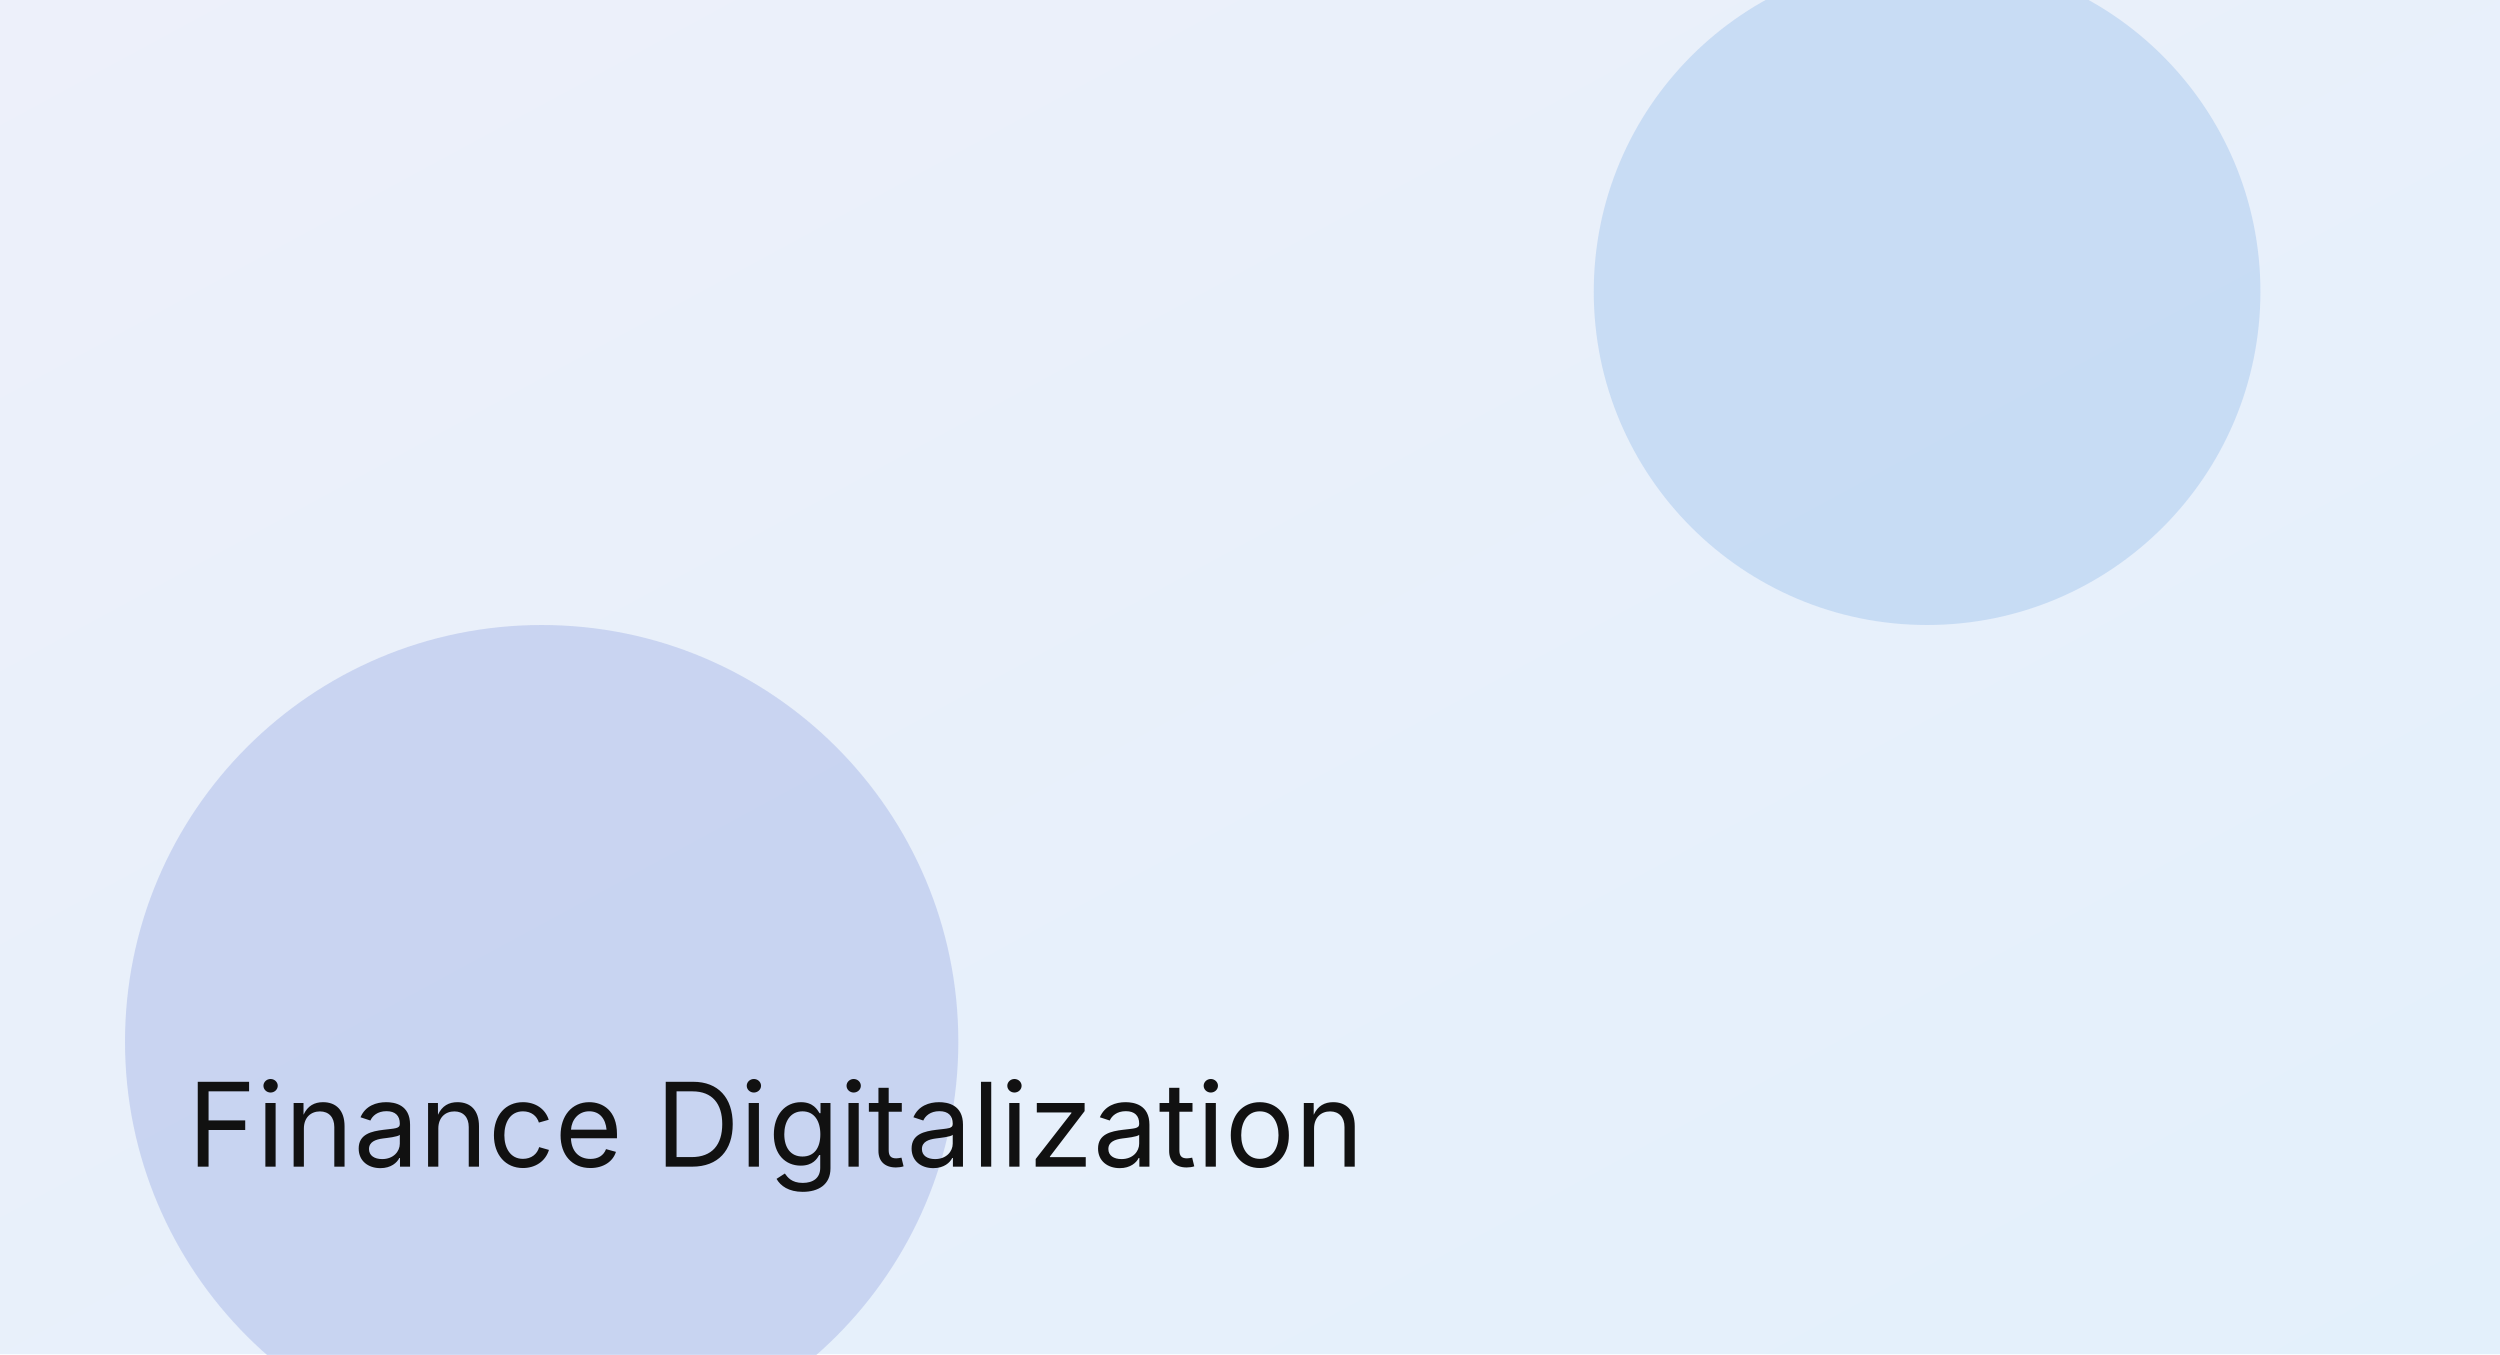
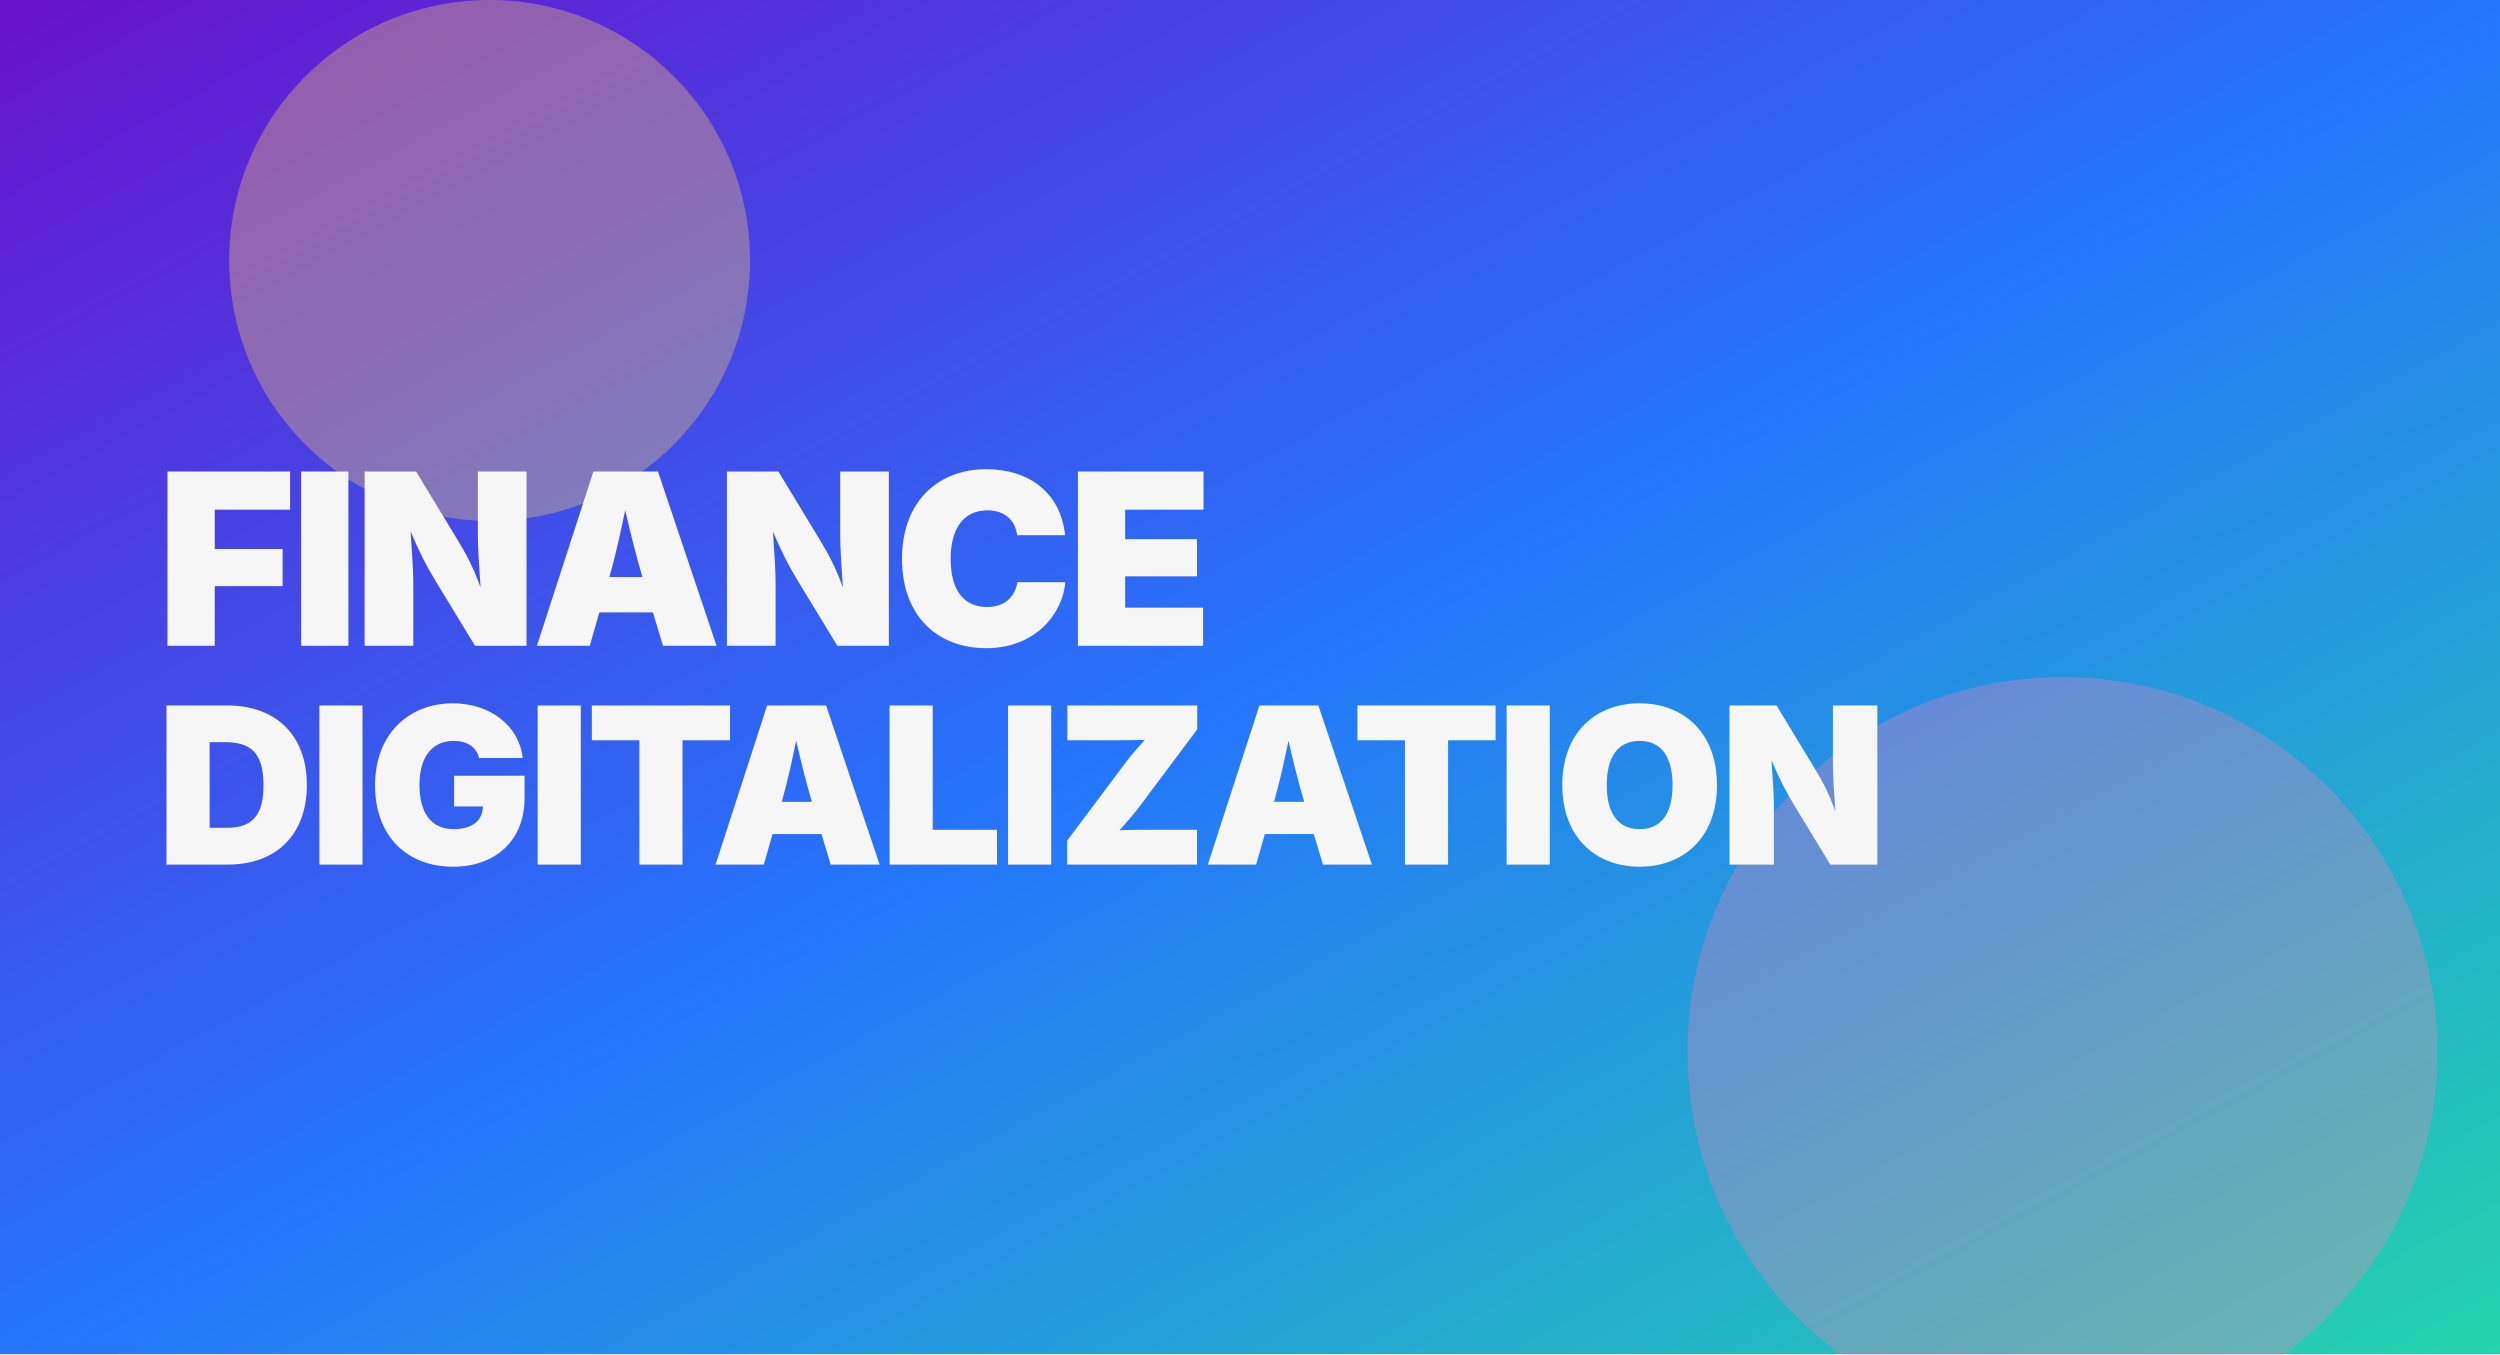
- <svg xmlns="http://www.w3.org/2000/svg" width="2400" height="1300" viewBox="0 0 2400 1300" role="img" aria-labelledby="t d">
+ <svg xmlns="http://www.w3.org/2000/svg" width="2400" height="1300" viewBox="0 0 2400 1300" role="img" aria-labelledby="title desc">
  <defs>
    <linearGradient id="bg" x1="0" y1="0" x2="1" y2="1">
-       <stop offset="0%" stop-color="#edf0fa" />
-       <stop offset="100%" stop-color="#e3f0fb" />
+       <stop offset="0%" stop-color="#6a11cb" />
+       <stop offset="50%" stop-color="#2575fc" />
+       <stop offset="100%" stop-color="#23d5ab" />
    </linearGradient>
  </defs>
  <rect width="2400" height="1300" fill="url(#bg)" />
-   <circle cx="520" cy="1000" r="400" fill="#aebde9" fill-opacity="0.54" />
-   <circle cx="1850" cy="280" r="320" fill="#a8c9ef" fill-opacity="0.5" />
-   <text x="180" y="1120" font-family="Inter, Arial, sans-serif" font-size="112" fill="#111111">Finance Digitalization</text>
+   <circle cx="470" cy="250" r="250" fill="#ffd166" fill-opacity="0.34" />
+   <circle cx="1980" cy="1010" r="360" fill="#ff7eb6" fill-opacity="0.3" />
+   <text x="150" y="620" font-family="Inter, Arial, sans-serif" font-size="230" font-weight="900" letter-spacing="-6" fill="#f6f6f6">FINANCE</text>
+   <text x="150" y="830" font-family="Inter, Arial, sans-serif" font-size="210" font-weight="900" letter-spacing="-5" fill="#f6f6f6">DIGITALIZATION</text>
</svg>
